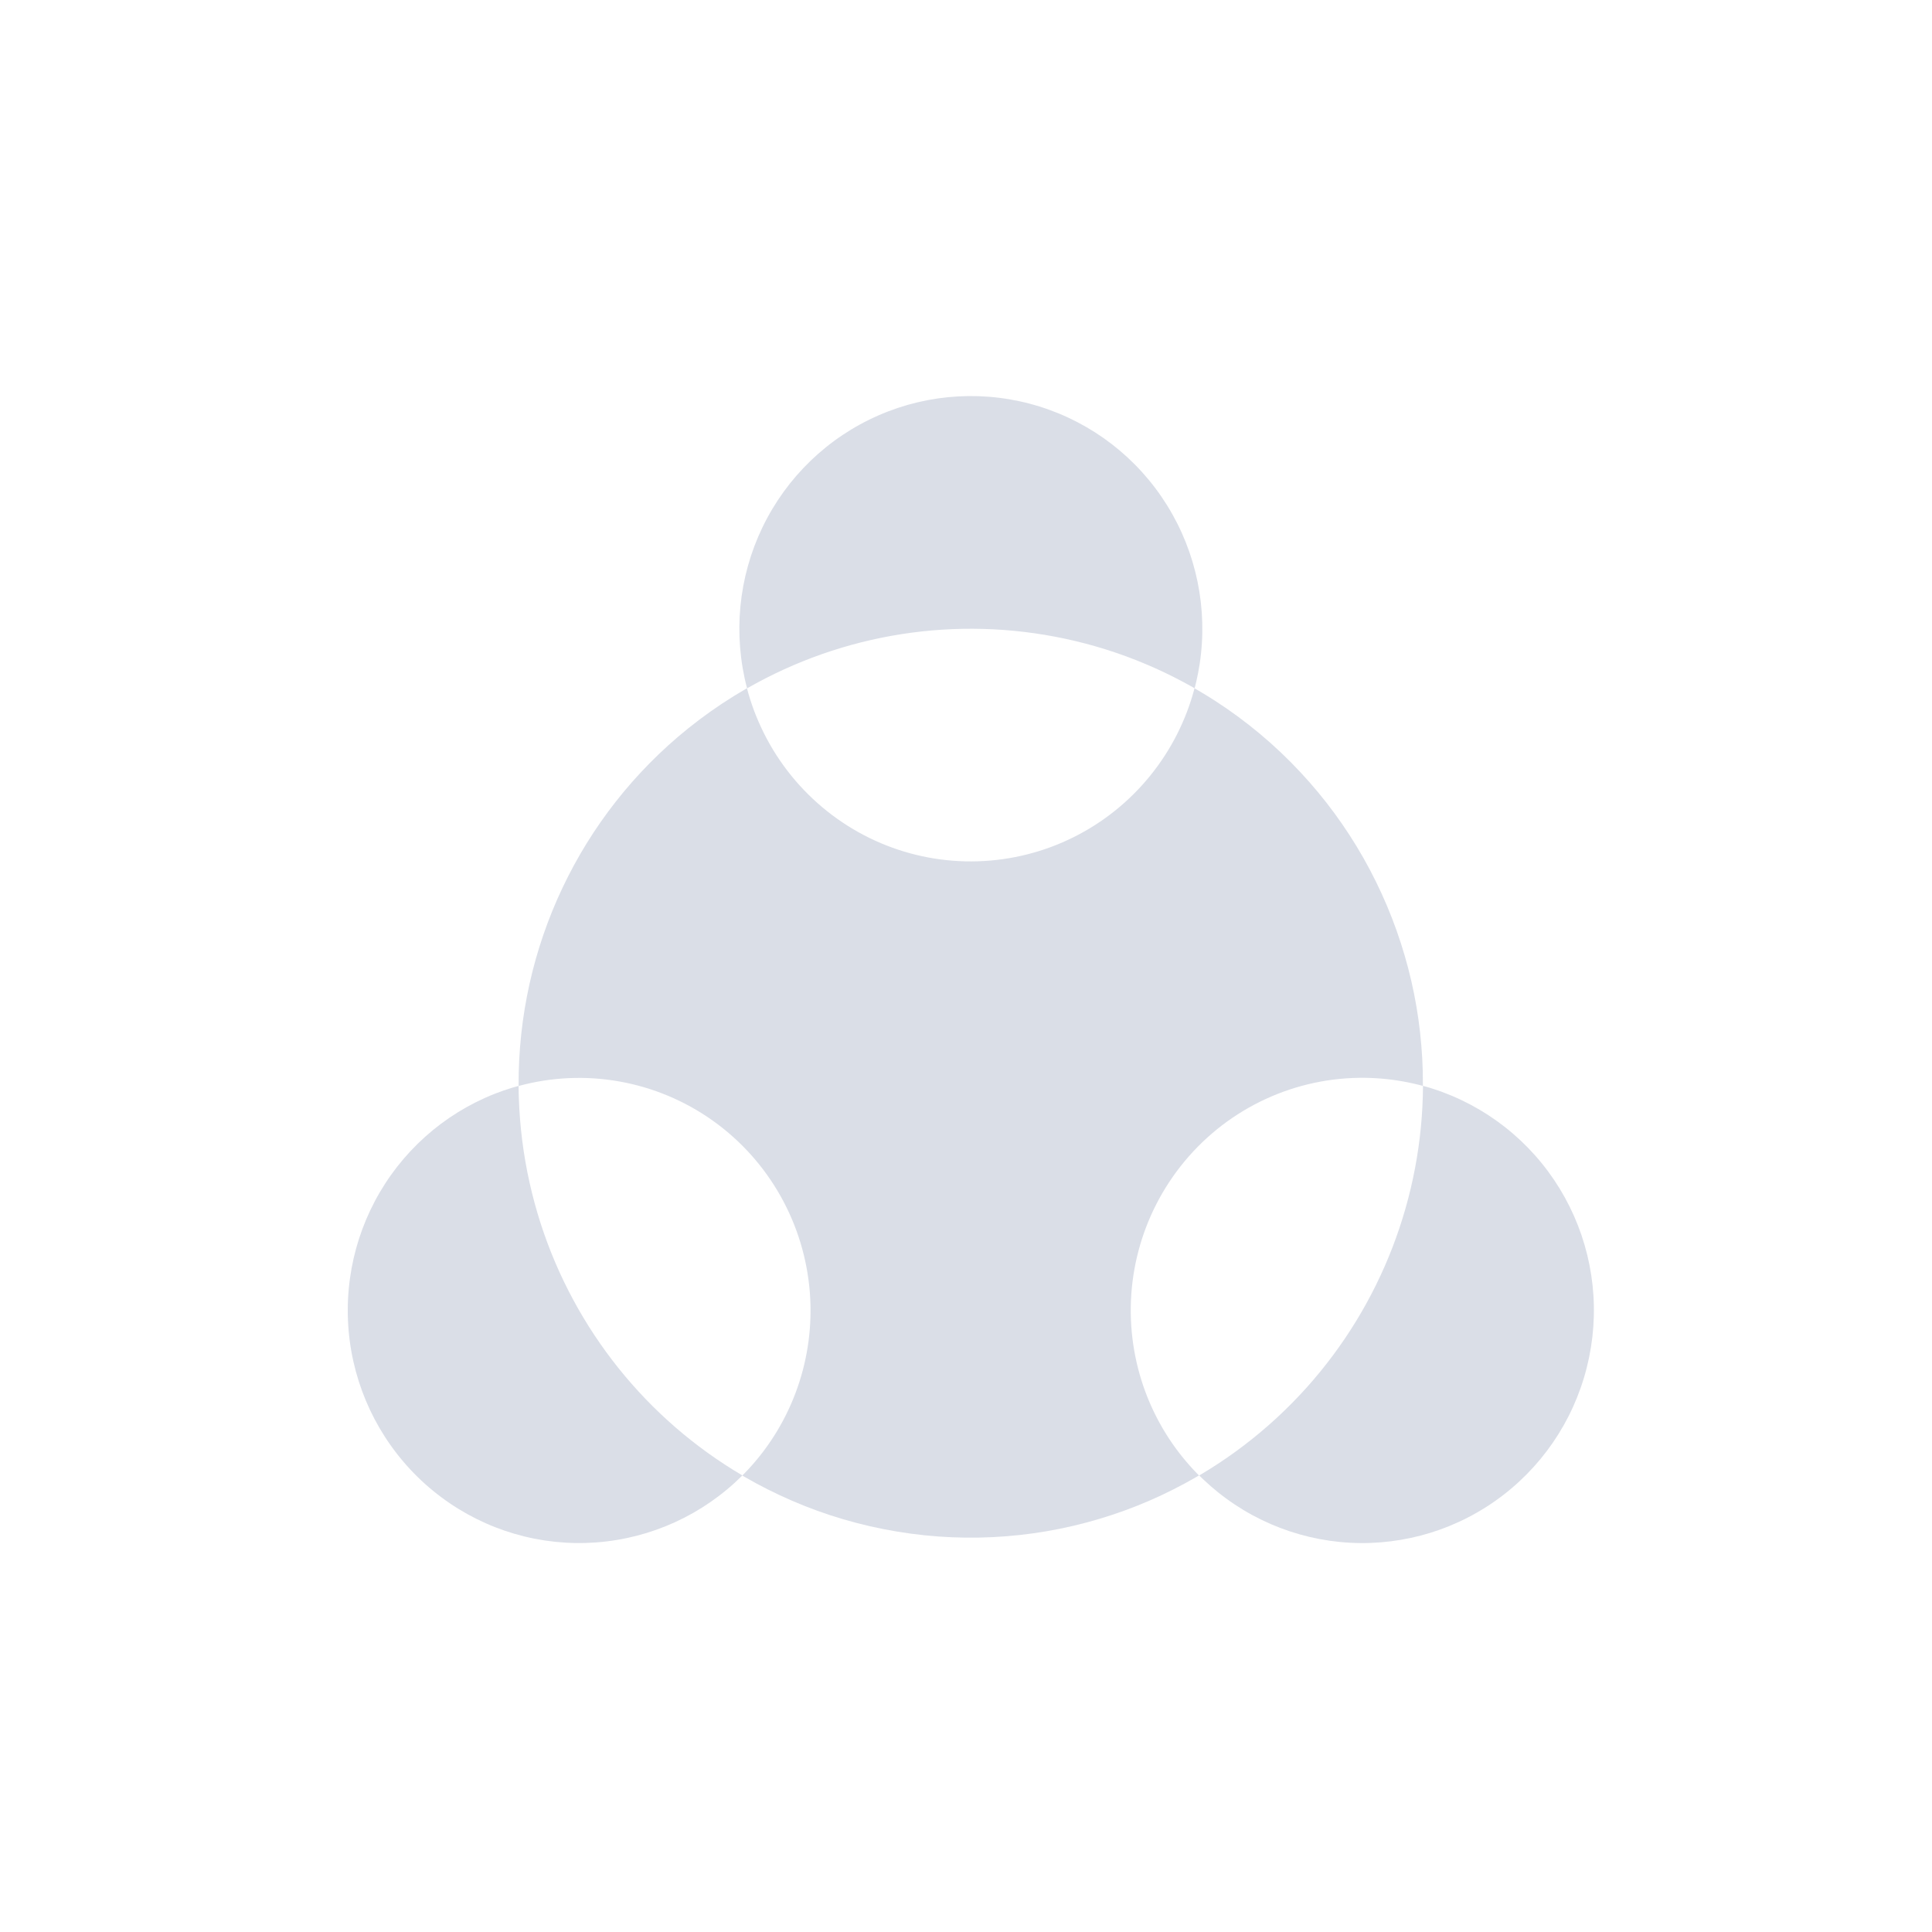
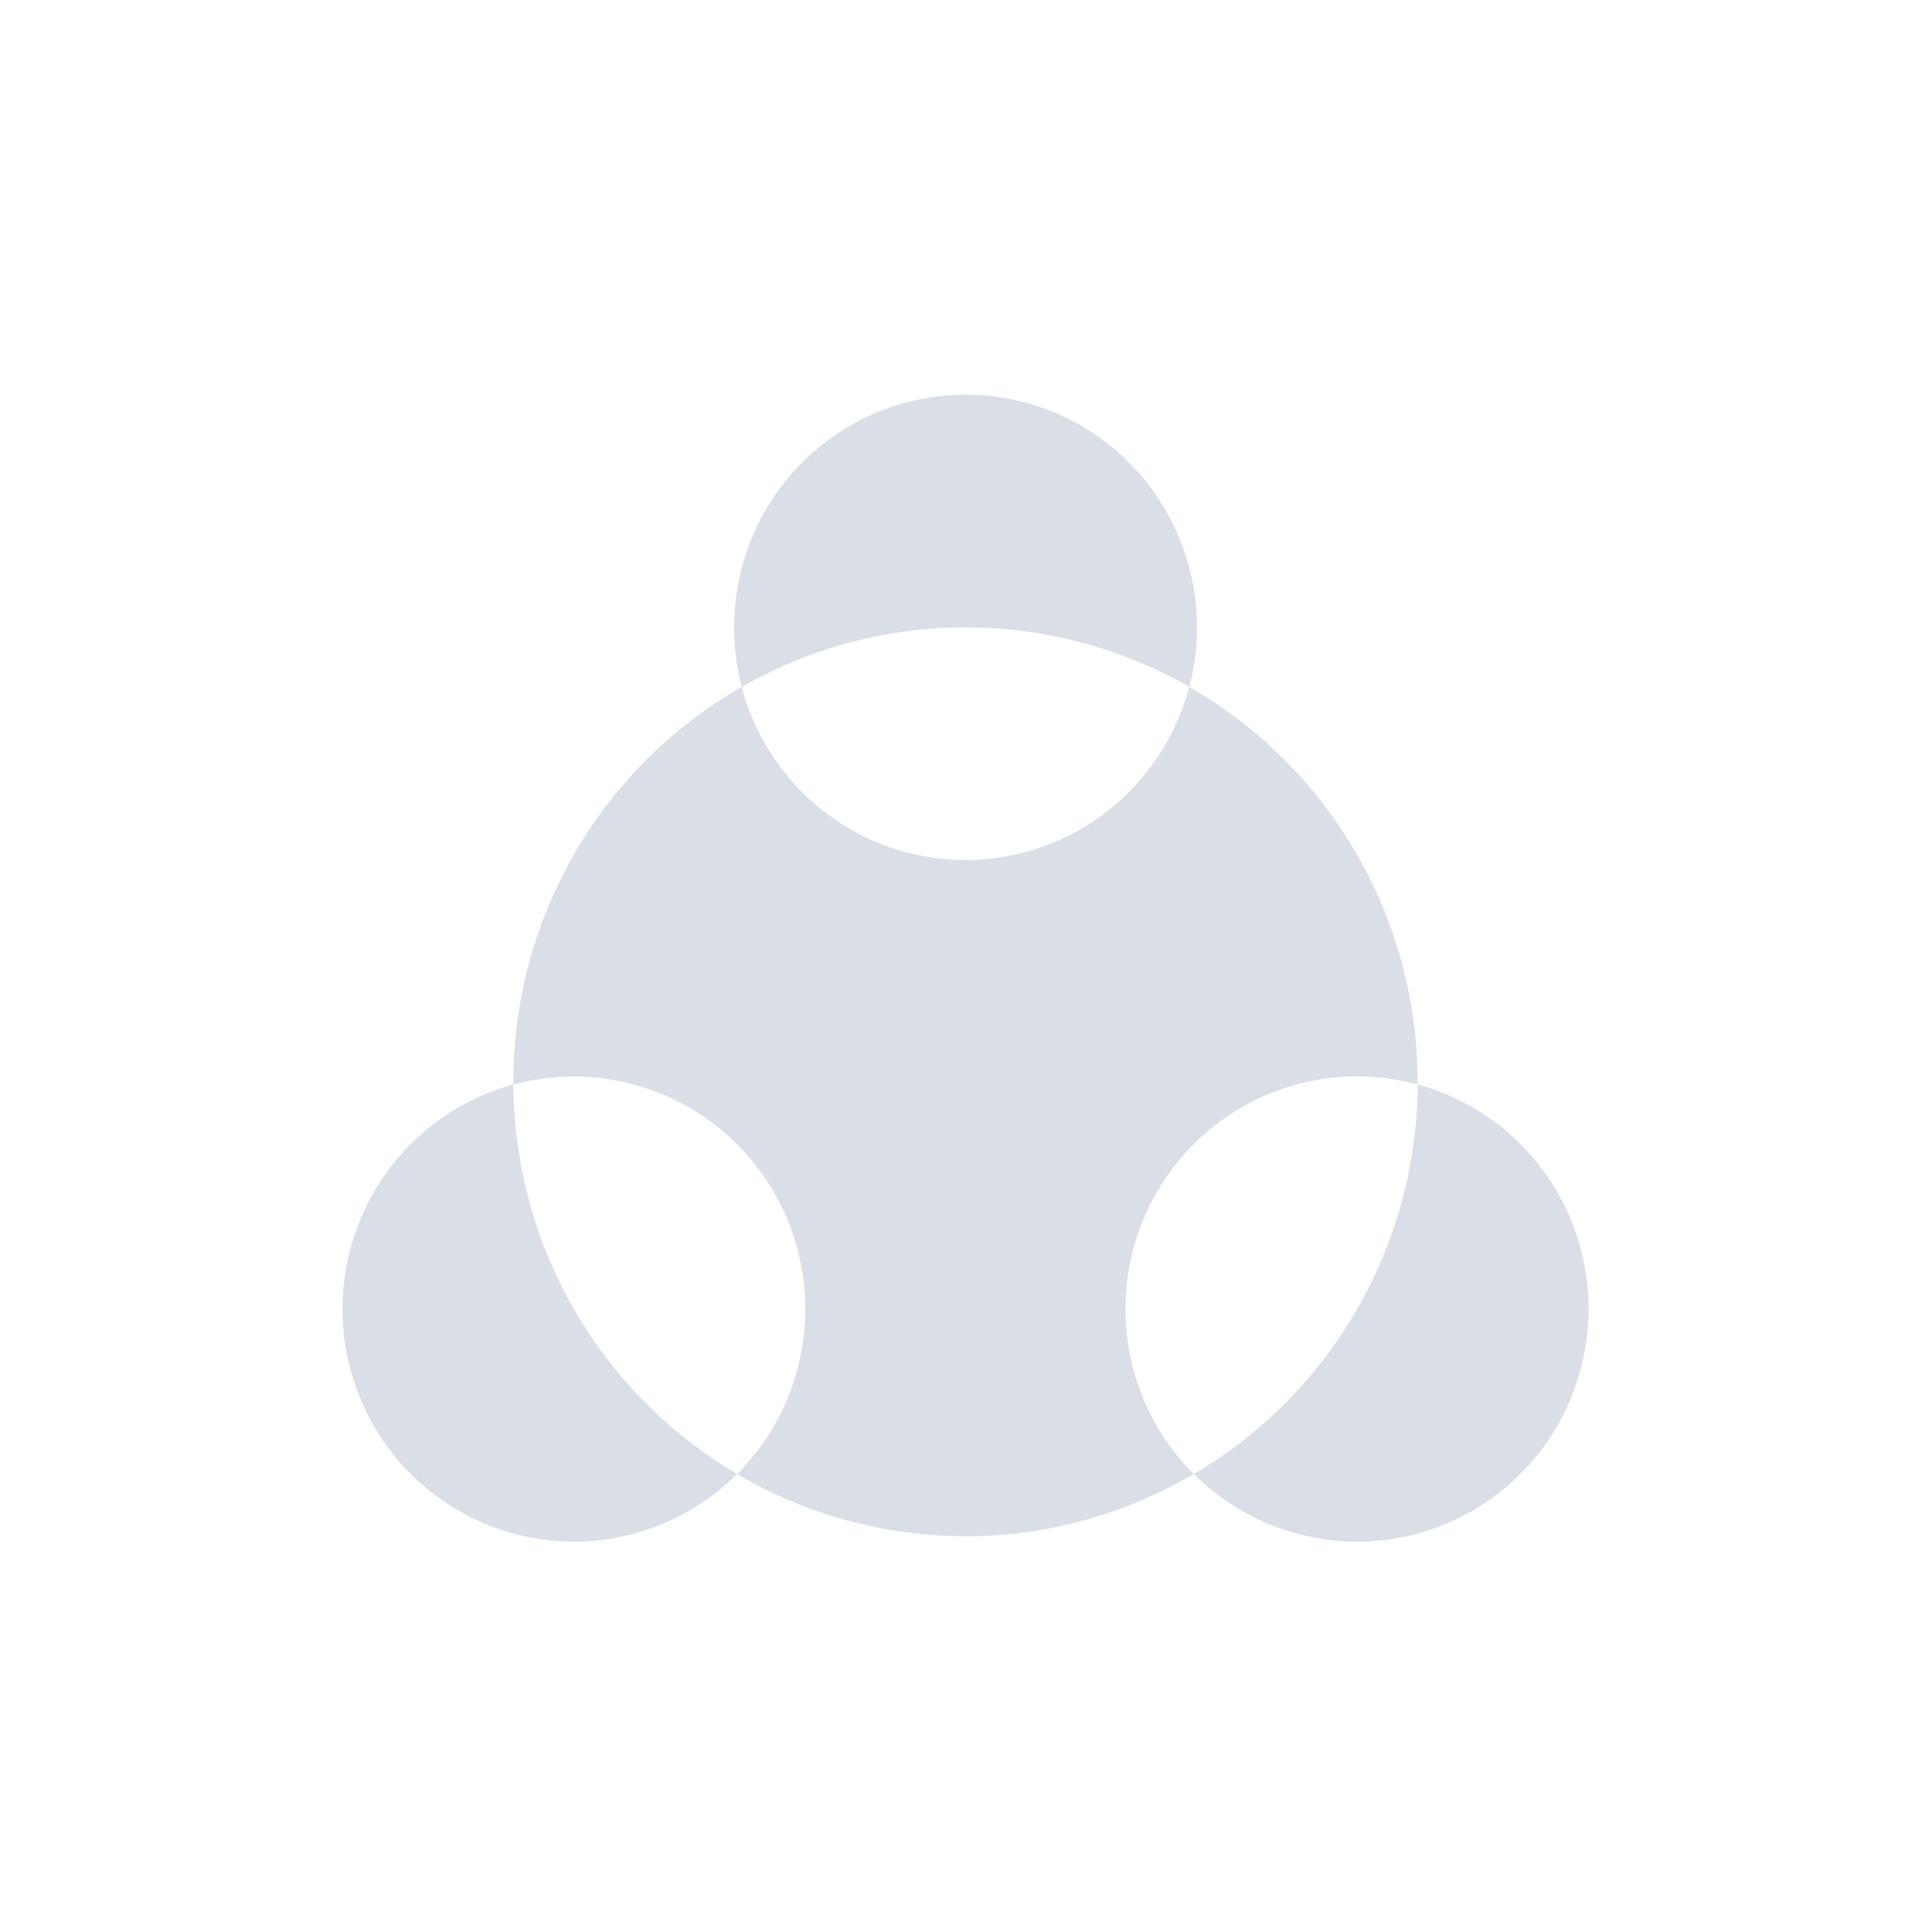
<svg xmlns="http://www.w3.org/2000/svg" width="1777" height="1777" viewBox="0 0 1777 1777" fill="none">
-   <path d="M1308.83 998.716C1357.99 1012.13 1400.75 1042.78 1429.35 1085.16C1457.94 1127.53 1470.48 1178.79 1464.62 1229.68C1461.68 1255.09 1454.31 1279.74 1442.75 1302.54C1431.35 1325.01 1416.05 1345.29 1397.6 1362.42C1378.77 1379.92 1356.96 1393.83 1333.2 1403.54C1310.13 1412.97 1285.61 1418.21 1260.76 1419.14C1209.86 1420.99 1159.94 1404.41 1120.17 1372.45C1115.83 1368.96 1111.65 1365.31 1107.58 1361.49C1106.6 1360.56 1105.57 1359.58 1104.6 1358.65C1104.11 1358.16 1103.62 1357.67 1103.13 1357.18C1103.13 1357.18 1102.97 1357.07 1103.08 1357.02C1103.18 1357.02 1103.24 1356.91 1103.35 1356.85C1103.51 1356.75 1103.67 1356.64 1103.84 1356.58L1104.87 1355.98C1107.58 1354.4 1110.24 1352.71 1112.9 1351.07C1123.7 1344.31 1134.17 1337.06 1144.31 1329.31C1165.26 1313.34 1184.3 1295.72 1201.94 1276.09C1270.2 1199.95 1308.24 1101.24 1308.83 998.771V998.716Z" fill="#DADEE7" />
-   <path d="M687.114 633.052C674.092 583.534 679.138 531.015 701.331 484.932C723.578 438.849 761.452 402.31 808.224 381.968C854.997 361.572 907.413 358.736 956.085 373.897C1004.76 389.058 1046.37 421.289 1073.4 464.699C1100.42 508.11 1111.11 559.81 1103.46 610.42C1102.64 615.983 1101.56 621.436 1100.31 626.89C1099.98 628.253 1099.66 629.562 1099.33 630.926C1099.17 631.58 1099.01 632.289 1098.79 632.943C1098.79 632.943 1098.79 633.107 1098.79 633.052C1098.79 633.052 1098.68 633.052 1098.68 632.998C1098.57 632.998 1098.52 632.889 1098.41 632.834C1098.25 632.725 1098.08 632.616 1097.92 632.562C1097.6 632.343 1097.22 632.18 1096.89 631.962C1094.18 630.435 1091.41 628.908 1088.64 627.435C1077.41 621.436 1065.96 615.928 1054.19 610.965C1029.93 600.713 1005.3 592.968 979.525 587.46C879.794 566.137 775.722 582.388 687.169 633.107L687.114 633.052Z" fill="#DADEE7" />
-   <path d="M682.882 1357.02C646.745 1393.12 598.941 1414.99 548.099 1418.7C497.256 1422.41 446.848 1407.68 405.936 1377.14C385.479 1361.93 367.953 1343.11 354.117 1321.68C340.443 1300.52 330.622 1277.07 325.087 1252.47C319.444 1227.33 318.359 1201.37 321.886 1175.85C325.304 1151.09 333.009 1127.09 344.675 1105.01C368.55 1059.74 407.781 1024.62 455.204 1005.97C460.359 1003.95 465.622 1002.1 470.94 1000.51C472.242 1000.13 473.599 999.751 474.901 999.369C475.552 999.206 476.203 998.988 476.854 998.824C476.909 998.824 477.017 998.715 477.017 998.824C477.017 998.933 477.017 999.042 477.017 999.097C477.017 999.315 477.017 999.479 477.017 999.697C477.017 1000.08 477.017 1000.46 477.017 1000.9C477.017 1004.06 477.126 1007.22 477.234 1010.39C477.668 1023.2 478.699 1035.91 480.273 1048.62C483.583 1074.85 489.226 1100.21 497.311 1125.4C528.782 1222.86 594.817 1305.32 682.828 1357.07L682.882 1357.02Z" fill="#DADEE7" />
-   <path d="M477.017 998.715C476.257 870.991 533.611 749.976 632.799 670.08C646.364 659.173 660.472 649.193 675.285 640.031C678.921 637.795 682.556 635.613 686.246 633.486L686.951 633.105C686.951 633.105 687.005 633.105 687.06 633.105C687.06 633.105 687.114 633.05 687.114 633.105C687.114 633.159 687.114 633.214 687.114 633.268C687.114 633.377 687.168 633.486 687.222 633.596C687.331 634.032 687.439 634.468 687.548 634.904C687.765 635.777 688.036 636.65 688.253 637.522C688.742 639.267 689.284 641.012 689.827 642.758C692.052 649.847 694.602 656.773 697.586 663.536C710.012 692.331 728.623 718.017 752.064 738.796C798.674 780.134 860.802 798.895 922.334 790.223C983.486 781.661 1037.91 746.813 1071.5 694.731C1079.58 682.242 1086.15 669.208 1091.52 655.301C1094.07 648.648 1096.29 641.94 1098.14 635.068C1098.25 634.632 1098.36 634.25 1098.46 633.814C1098.52 633.596 1098.57 633.377 1098.63 633.159C1098.63 633.159 1098.63 632.996 1098.68 633.05C1098.74 633.05 1098.79 633.105 1098.84 633.159C1098.95 633.214 1099.06 633.268 1099.17 633.377C1100.04 633.868 1100.96 634.414 1101.83 634.904C1103.62 635.941 1105.41 636.977 1107.15 638.068C1110.73 640.194 1114.2 642.43 1117.73 644.666C1146.48 663.263 1172.86 685.296 1196.19 710.382C1241.01 758.374 1273.83 816.346 1292.17 879.553C1301.13 910.421 1306.34 941.343 1308.13 973.465C1308.56 981.209 1308.78 988.898 1308.72 996.643C1308.72 997.133 1308.72 997.624 1308.72 998.17C1308.72 998.279 1308.72 998.442 1308.72 998.551V998.715C1308.72 998.715 1308.62 998.715 1308.56 998.715C1308.34 998.66 1308.13 998.606 1307.91 998.551C1307.1 998.333 1306.23 998.115 1305.41 997.897C1303.73 997.461 1302.05 997.079 1300.37 996.697C1297 995.934 1293.59 995.225 1290.17 994.625C1276.87 992.28 1263.69 991.189 1250.23 991.353C1185.99 992.171 1125.54 1022.11 1085.77 1072.83C1046.92 1122.35 1031.78 1186.43 1044.37 1248.22C1050.17 1276.74 1061.68 1303.74 1078.22 1327.62C1082.19 1333.35 1086.36 1338.8 1090.87 1344.09C1093.04 1346.71 1095.32 1349.22 1097.65 1351.73C1098.79 1352.98 1099.93 1354.18 1101.12 1355.38C1101.39 1355.65 1101.72 1355.98 1101.99 1356.25L1102.42 1356.69C1102.42 1356.69 1102.59 1356.85 1102.64 1356.91C1102.64 1356.91 1102.7 1356.96 1102.75 1357.02C1102.75 1357.02 1102.75 1357.07 1102.75 1357.13C1101.88 1357.62 1101.07 1358.11 1100.2 1358.6C1086.36 1366.56 1072.26 1373.71 1057.61 1380.09C996.4 1406.65 929.713 1418.04 863.244 1413.24C829.331 1410.79 795.798 1404.19 763.459 1393.61C747.669 1388.43 732.313 1382.32 717.283 1375.29C709.903 1371.85 702.633 1368.2 695.47 1364.33C691.943 1362.42 688.416 1360.45 684.944 1358.44C684.509 1358.16 684.075 1357.94 683.641 1357.67C683.424 1357.56 683.207 1357.4 682.99 1357.29C682.99 1357.29 682.882 1357.24 682.827 1357.18C682.827 1357.18 682.827 1357.18 682.773 1357.18C682.773 1357.18 682.665 1357.18 682.719 1357.18L682.936 1356.96C683.533 1356.36 684.13 1355.71 684.781 1355.11C685.974 1353.85 687.222 1352.6 688.362 1351.35C728.895 1307.61 749.405 1248.82 744.902 1189.21C740.072 1125.68 707.353 1067.59 655.643 1030.78C603.77 993.861 538.223 982.19 476.908 998.879L477.017 998.715Z" fill="#DADEE7" />
+   <path d="M1303.97 997.431C1353.13 1010.85 1395.89 1041.5 1424.49 1083.87C1453.08 1126.25 1465.62 1177.51 1459.76 1228.39C1456.83 1253.81 1449.45 1278.46 1437.89 1301.25C1426.49 1323.72 1411.19 1344.01 1392.74 1361.13C1373.91 1378.64 1352.1 1392.55 1328.34 1402.25C1305.28 1411.69 1280.75 1416.92 1255.9 1417.85C1205 1419.7 1155.08 1403.13 1115.31 1371.17C1110.97 1367.68 1106.79 1364.02 1102.72 1360.21C1101.74 1359.28 1100.71 1358.3 1099.74 1357.37C1099.25 1356.88 1098.76 1356.39 1098.27 1355.9C1098.27 1355.9 1098.11 1355.79 1098.22 1355.73C1098.33 1355.73 1098.38 1355.62 1098.49 1355.57C1098.65 1355.46 1098.81 1355.35 1098.98 1355.3L1100.01 1354.7C1102.72 1353.12 1105.38 1351.43 1108.04 1349.79C1118.84 1343.03 1129.31 1335.77 1139.45 1328.03C1160.4 1312.05 1179.44 1294.43 1197.08 1274.8C1265.34 1198.67 1303.38 1099.96 1303.97 997.486V997.431Z" fill="#DADEE7" />
+   <path d="M682.254 631.767C669.232 582.249 674.278 529.73 696.471 483.647C718.718 437.564 756.591 401.025 803.364 380.683C850.137 360.286 902.553 357.451 951.224 372.612C999.896 387.773 1041.51 420.004 1068.54 463.414C1095.56 506.825 1106.25 558.525 1098.6 609.135C1097.78 614.697 1096.7 620.151 1095.45 625.605C1095.12 626.968 1094.8 628.277 1094.47 629.64C1094.31 630.295 1094.15 631.004 1093.93 631.658C1093.93 631.658 1093.93 631.822 1093.93 631.767C1093.93 631.767 1093.82 631.767 1093.82 631.713C1093.71 631.713 1093.66 631.604 1093.55 631.549C1093.39 631.44 1093.22 631.331 1093.06 631.276C1092.74 631.058 1092.36 630.895 1092.03 630.677C1089.32 629.15 1086.55 627.623 1083.78 626.15C1072.55 620.151 1061.1 614.643 1049.33 609.68C1025.07 599.427 1000.44 591.683 974.665 586.175C874.934 564.851 770.862 581.103 682.309 631.822L682.254 631.767Z" fill="#DADEE7" />
+   <path d="M678.022 1355.73C641.885 1391.83 594.081 1413.7 543.239 1417.41C492.396 1421.12 441.988 1406.4 401.076 1375.86C380.619 1360.64 363.093 1341.83 349.257 1320.39C335.583 1299.23 325.762 1275.78 320.227 1251.19C314.584 1226.05 313.499 1200.09 317.026 1174.56C320.444 1149.8 328.149 1125.81 339.815 1103.72C363.69 1058.46 402.921 1023.33 450.344 1004.68C455.499 1002.67 460.762 1000.81 466.08 999.23C467.382 998.848 468.739 998.466 470.041 998.084C470.692 997.921 471.343 997.703 471.994 997.539C472.049 997.539 472.157 997.43 472.157 997.539C472.157 997.648 472.157 997.757 472.157 997.812C472.157 998.03 472.157 998.193 472.157 998.412C472.157 998.793 472.157 999.175 472.157 999.611C472.157 1002.77 472.266 1005.94 472.374 1009.1C472.808 1021.92 473.839 1034.62 475.413 1047.33C478.723 1073.56 484.366 1098.92 492.451 1124.12C523.922 1221.57 589.957 1304.03 677.968 1355.79L678.022 1355.73Z" fill="#DADEE7" />
+   <path d="M472.157 997.43C471.397 869.706 528.75 748.691 627.939 668.795C641.504 657.888 655.612 647.908 670.425 638.746C674.061 636.51 677.696 634.328 681.386 632.201L682.091 631.82C682.091 631.82 682.145 631.82 682.2 631.82C682.2 631.82 682.254 631.765 682.254 631.82C682.254 631.874 682.254 631.929 682.254 631.983C682.254 632.092 682.308 632.201 682.362 632.31C682.471 632.747 682.579 633.183 682.688 633.619C682.905 634.492 683.176 635.364 683.393 636.237C683.882 637.982 684.424 639.727 684.967 641.472C687.192 648.562 689.742 655.488 692.726 662.251C705.152 691.046 723.763 716.732 747.204 737.511C793.814 778.849 855.942 797.609 917.474 788.938C978.625 780.376 1033.05 745.527 1066.64 693.445C1074.72 680.957 1081.29 667.922 1086.66 654.016C1089.21 647.362 1091.43 640.654 1093.28 633.783C1093.39 633.347 1093.5 632.965 1093.6 632.529C1093.66 632.31 1093.71 632.092 1093.77 631.874C1093.77 631.874 1093.77 631.71 1093.82 631.765C1093.88 631.765 1093.93 631.82 1093.98 631.874C1094.09 631.929 1094.2 631.983 1094.31 632.092C1095.18 632.583 1096.1 633.128 1096.97 633.619C1098.76 634.655 1100.55 635.692 1102.29 636.782C1105.87 638.909 1109.34 641.145 1112.87 643.381C1141.62 661.978 1168 684.011 1191.33 709.097C1236.15 757.089 1268.97 815.061 1287.31 878.268C1296.27 909.136 1301.48 940.058 1303.27 972.18C1303.7 979.924 1303.92 987.613 1303.86 995.357C1303.86 995.848 1303.86 996.339 1303.86 996.884C1303.86 996.993 1303.86 997.157 1303.86 997.266V997.43C1303.86 997.43 1303.76 997.43 1303.7 997.43C1303.48 997.375 1303.27 997.321 1303.05 997.266C1302.24 997.048 1301.37 996.83 1300.55 996.612C1298.87 996.175 1297.19 995.794 1295.51 995.412C1292.14 994.648 1288.73 993.939 1285.31 993.34C1272.01 990.994 1258.83 989.904 1245.37 990.067C1181.13 990.885 1120.68 1020.83 1080.91 1071.54C1042.06 1121.06 1026.92 1185.14 1039.51 1246.93C1045.31 1275.45 1056.82 1302.45 1073.36 1326.34C1077.33 1332.06 1081.5 1337.52 1086.01 1342.81C1088.18 1345.42 1090.46 1347.93 1092.79 1350.44C1093.93 1351.7 1095.07 1352.9 1096.26 1354.1C1096.53 1354.37 1096.86 1354.7 1097.13 1354.97L1097.56 1355.4C1097.56 1355.4 1097.73 1355.57 1097.78 1355.62C1097.78 1355.62 1097.84 1355.68 1097.89 1355.73C1097.89 1355.73 1097.89 1355.79 1097.89 1355.84C1097.02 1356.33 1096.21 1356.82 1095.34 1357.31C1081.5 1365.28 1067.4 1372.42 1052.75 1378.8C991.54 1405.36 924.853 1416.76 858.384 1411.96C824.471 1409.5 790.938 1402.91 758.599 1392.33C742.809 1387.14 727.453 1381.04 712.423 1374C705.043 1370.57 697.772 1366.91 690.61 1363.04C687.083 1361.13 683.556 1359.17 680.083 1357.15C679.649 1356.88 679.215 1356.66 678.781 1356.39C678.564 1356.28 678.347 1356.11 678.13 1356C678.13 1356 678.022 1355.95 677.967 1355.9C677.967 1355.9 677.967 1355.9 677.913 1355.9C677.913 1355.9 677.804 1355.9 677.859 1355.9L678.076 1355.68C678.673 1355.08 679.27 1354.42 679.921 1353.82C681.114 1352.57 682.362 1351.31 683.502 1350.06C724.035 1306.32 744.545 1247.53 740.041 1187.92C735.212 1124.39 702.493 1066.31 650.783 1029.5C598.909 992.576 533.363 980.905 472.048 997.593L472.157 997.43Z" fill="#DADEE7" />
</svg>
